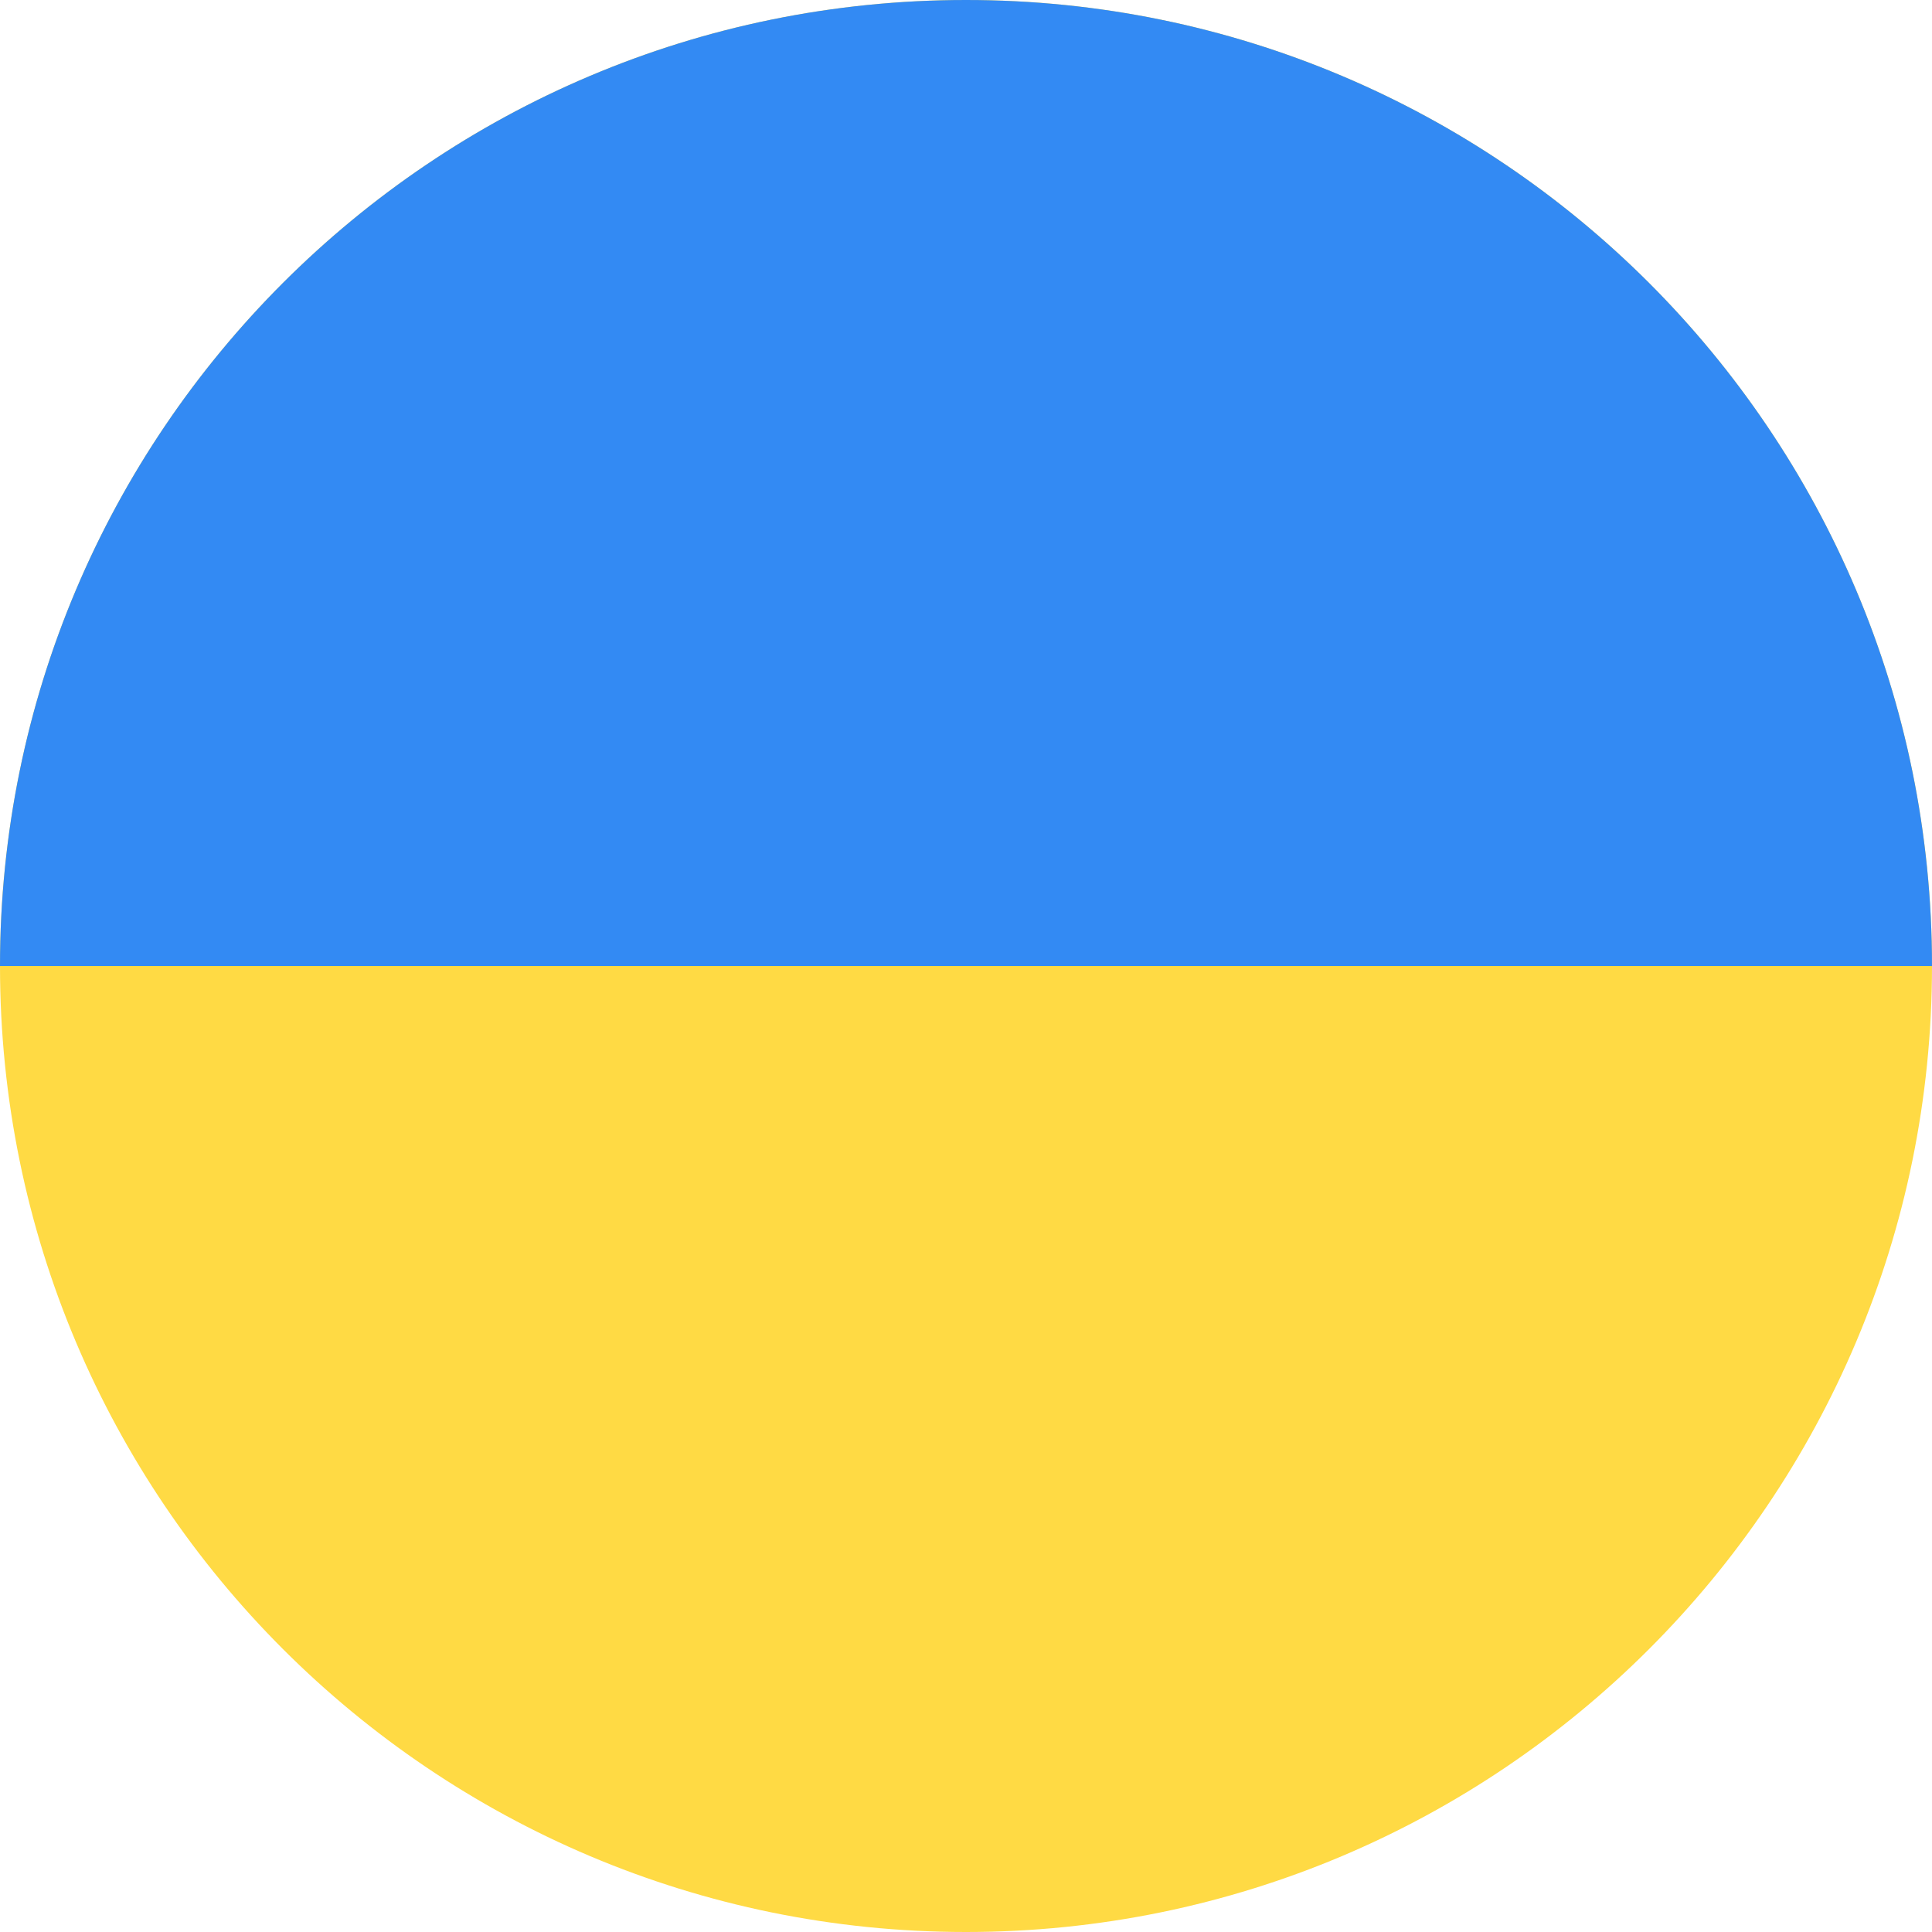
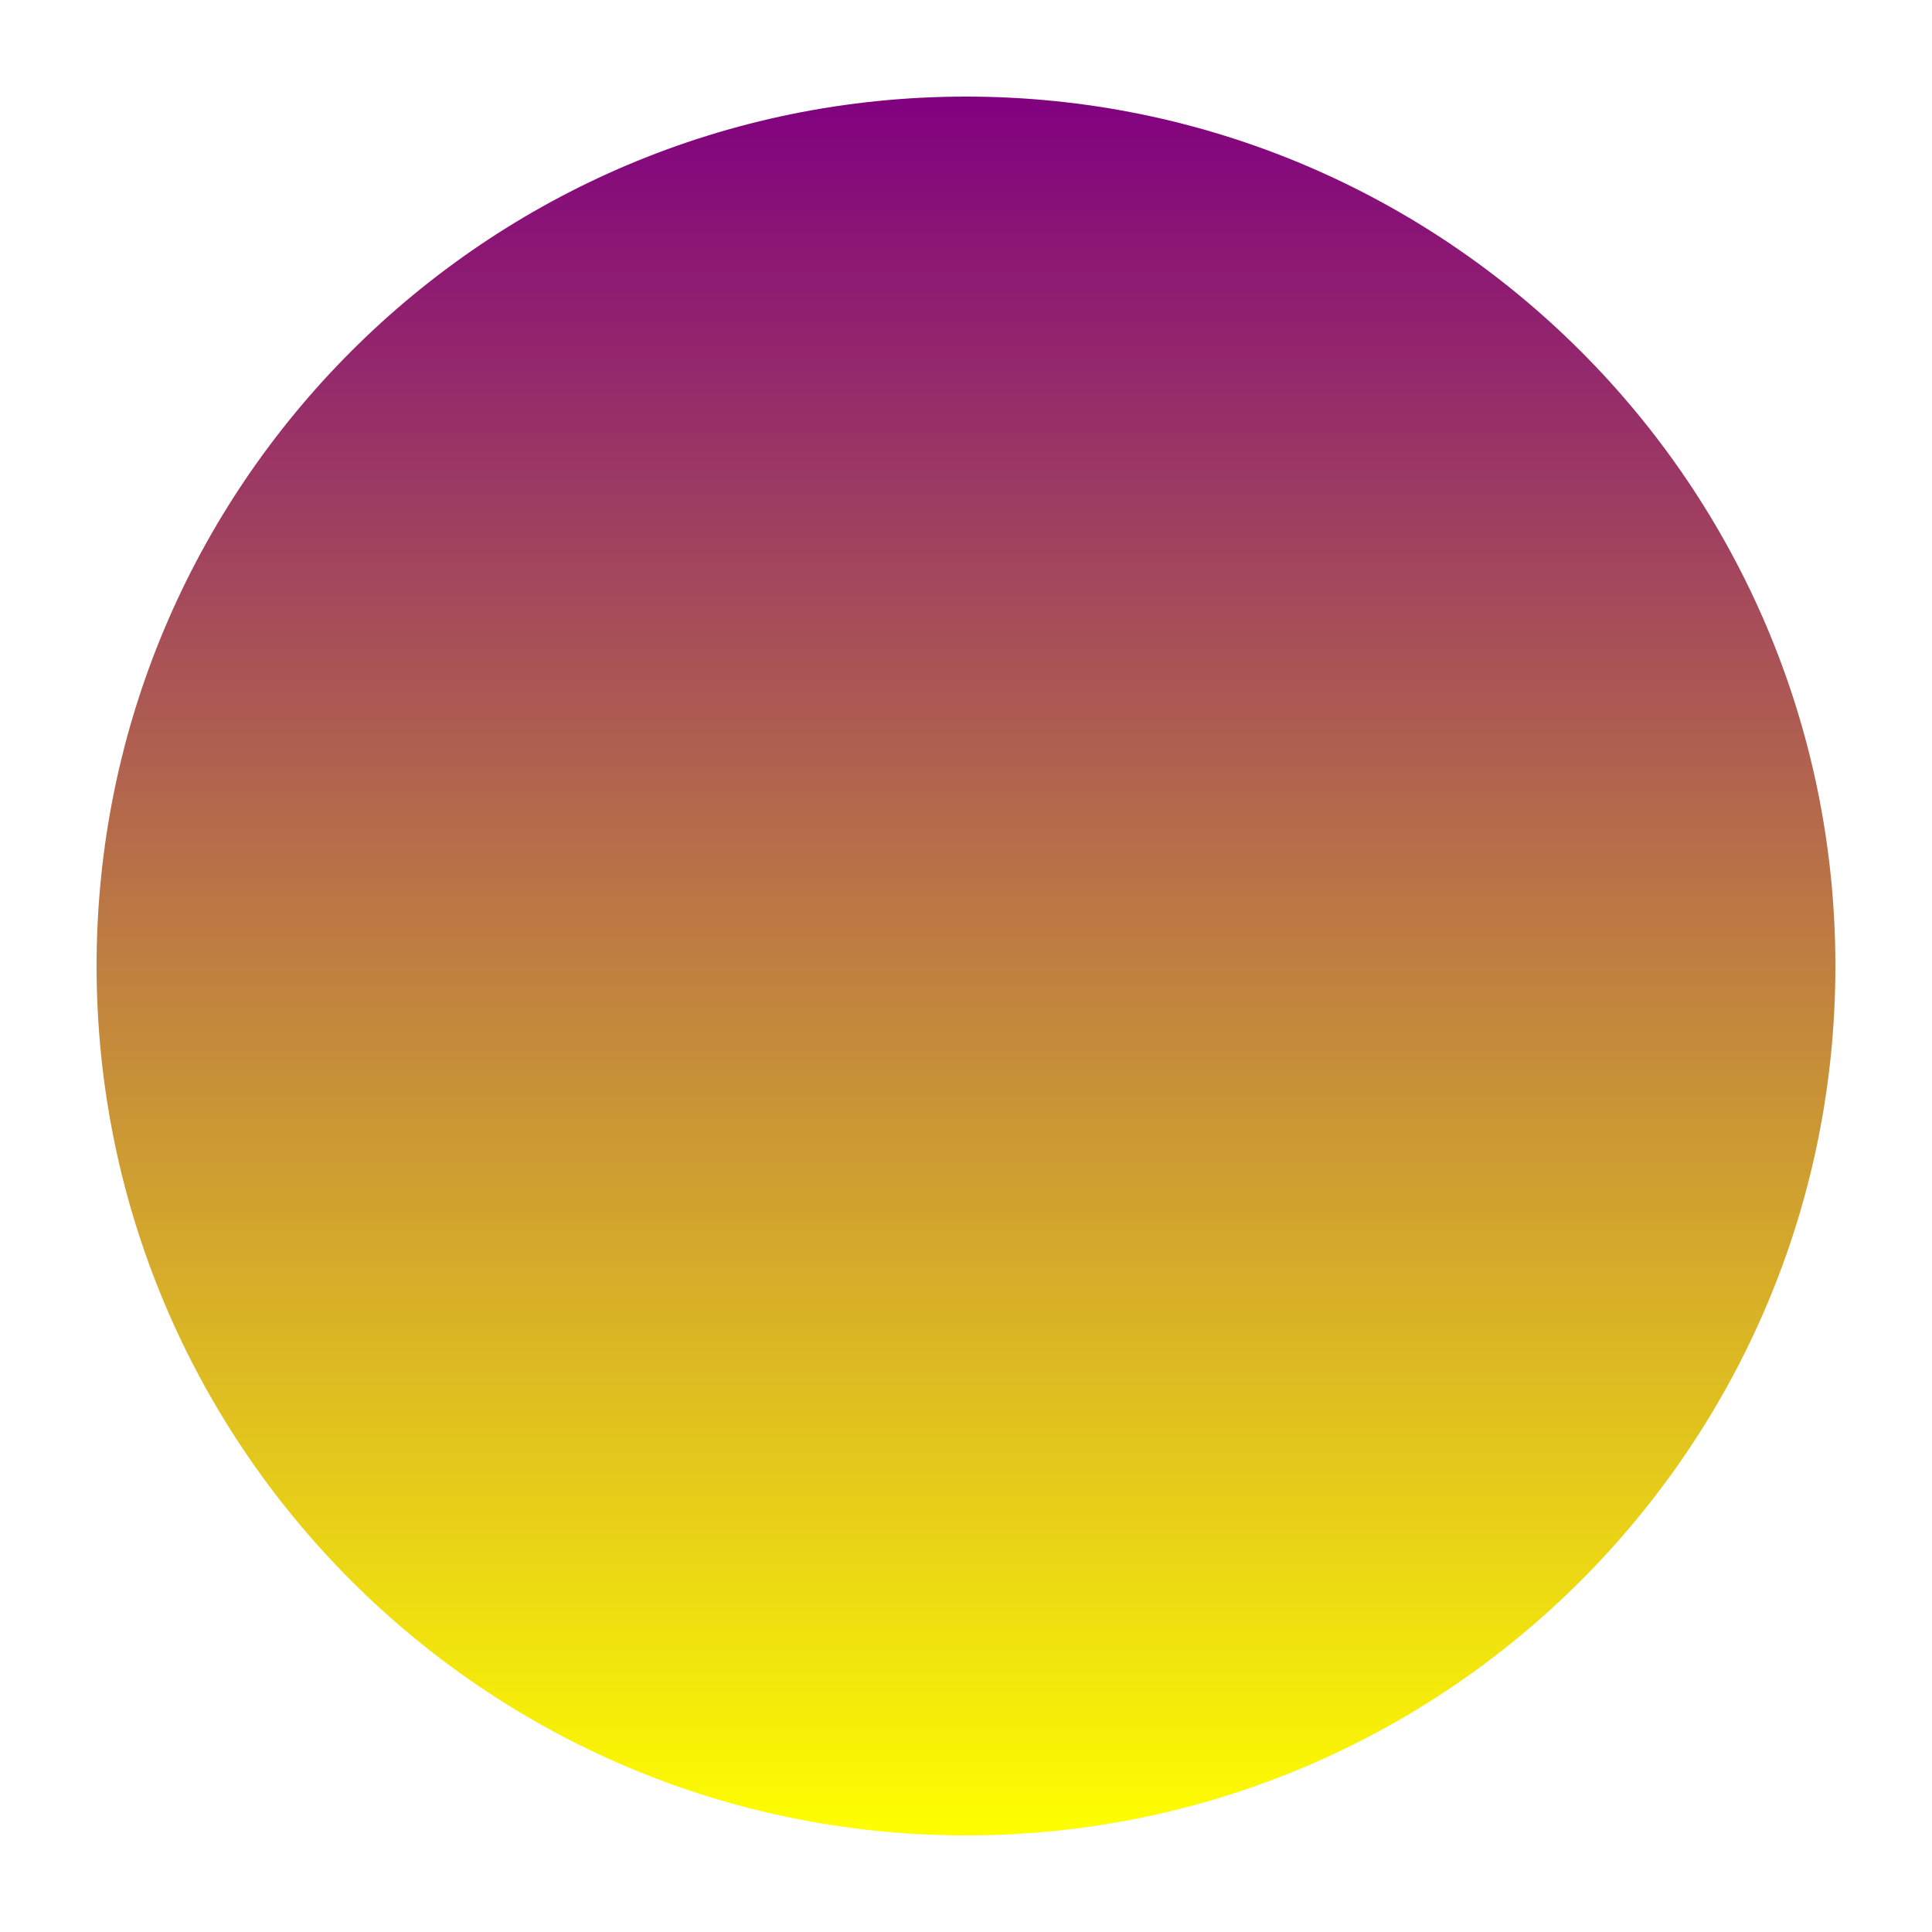
- <svg xmlns="http://www.w3.org/2000/svg" version="1.1" id="Layer_1" x="0px" y="0px" viewBox="0 0 512 512" style="enable-background:new 0 0 512 512;" xml:space="preserve">
-   <circle style="fill:#FFDA44;" cx="256" cy="256" r="256" />
-   <path style="fill:#338AF3;" d="M0,256C0,114.616,114.616,0,256,0s256,114.616,256,256" />
-   <g>
- </g>
-   <g>
- </g>
-   <g>
- </g>
-   <g>
- </g>
-   <g>
- </g>
-   <g>
- </g>
-   <g>
- </g>
-   <g>
- </g>
-   <g>
- </g>
-   <g>
- </g>
-   <g>
- </g>
-   <g>
- </g>
-   <g>
- </g>
-   <g>
- </g>
-   <g>
- </g>
+ <svg xmlns="http://www.w3.org/2000/svg" height="100" width="100">
+   <defs>
+     <linearGradient id="gradient" x1="0" y1="0" x2="0" y2="1">
+       <stop offset="0%" style="stop-color:purple;stop-opacity:1" />
+       <stop offset="100%" style="stop-color:yellow;stop-opacity:1" />
+     </linearGradient>
+   </defs>
+   <circle r="45" cx="50" cy="50" fill="url(#gradient)" />
</svg>
